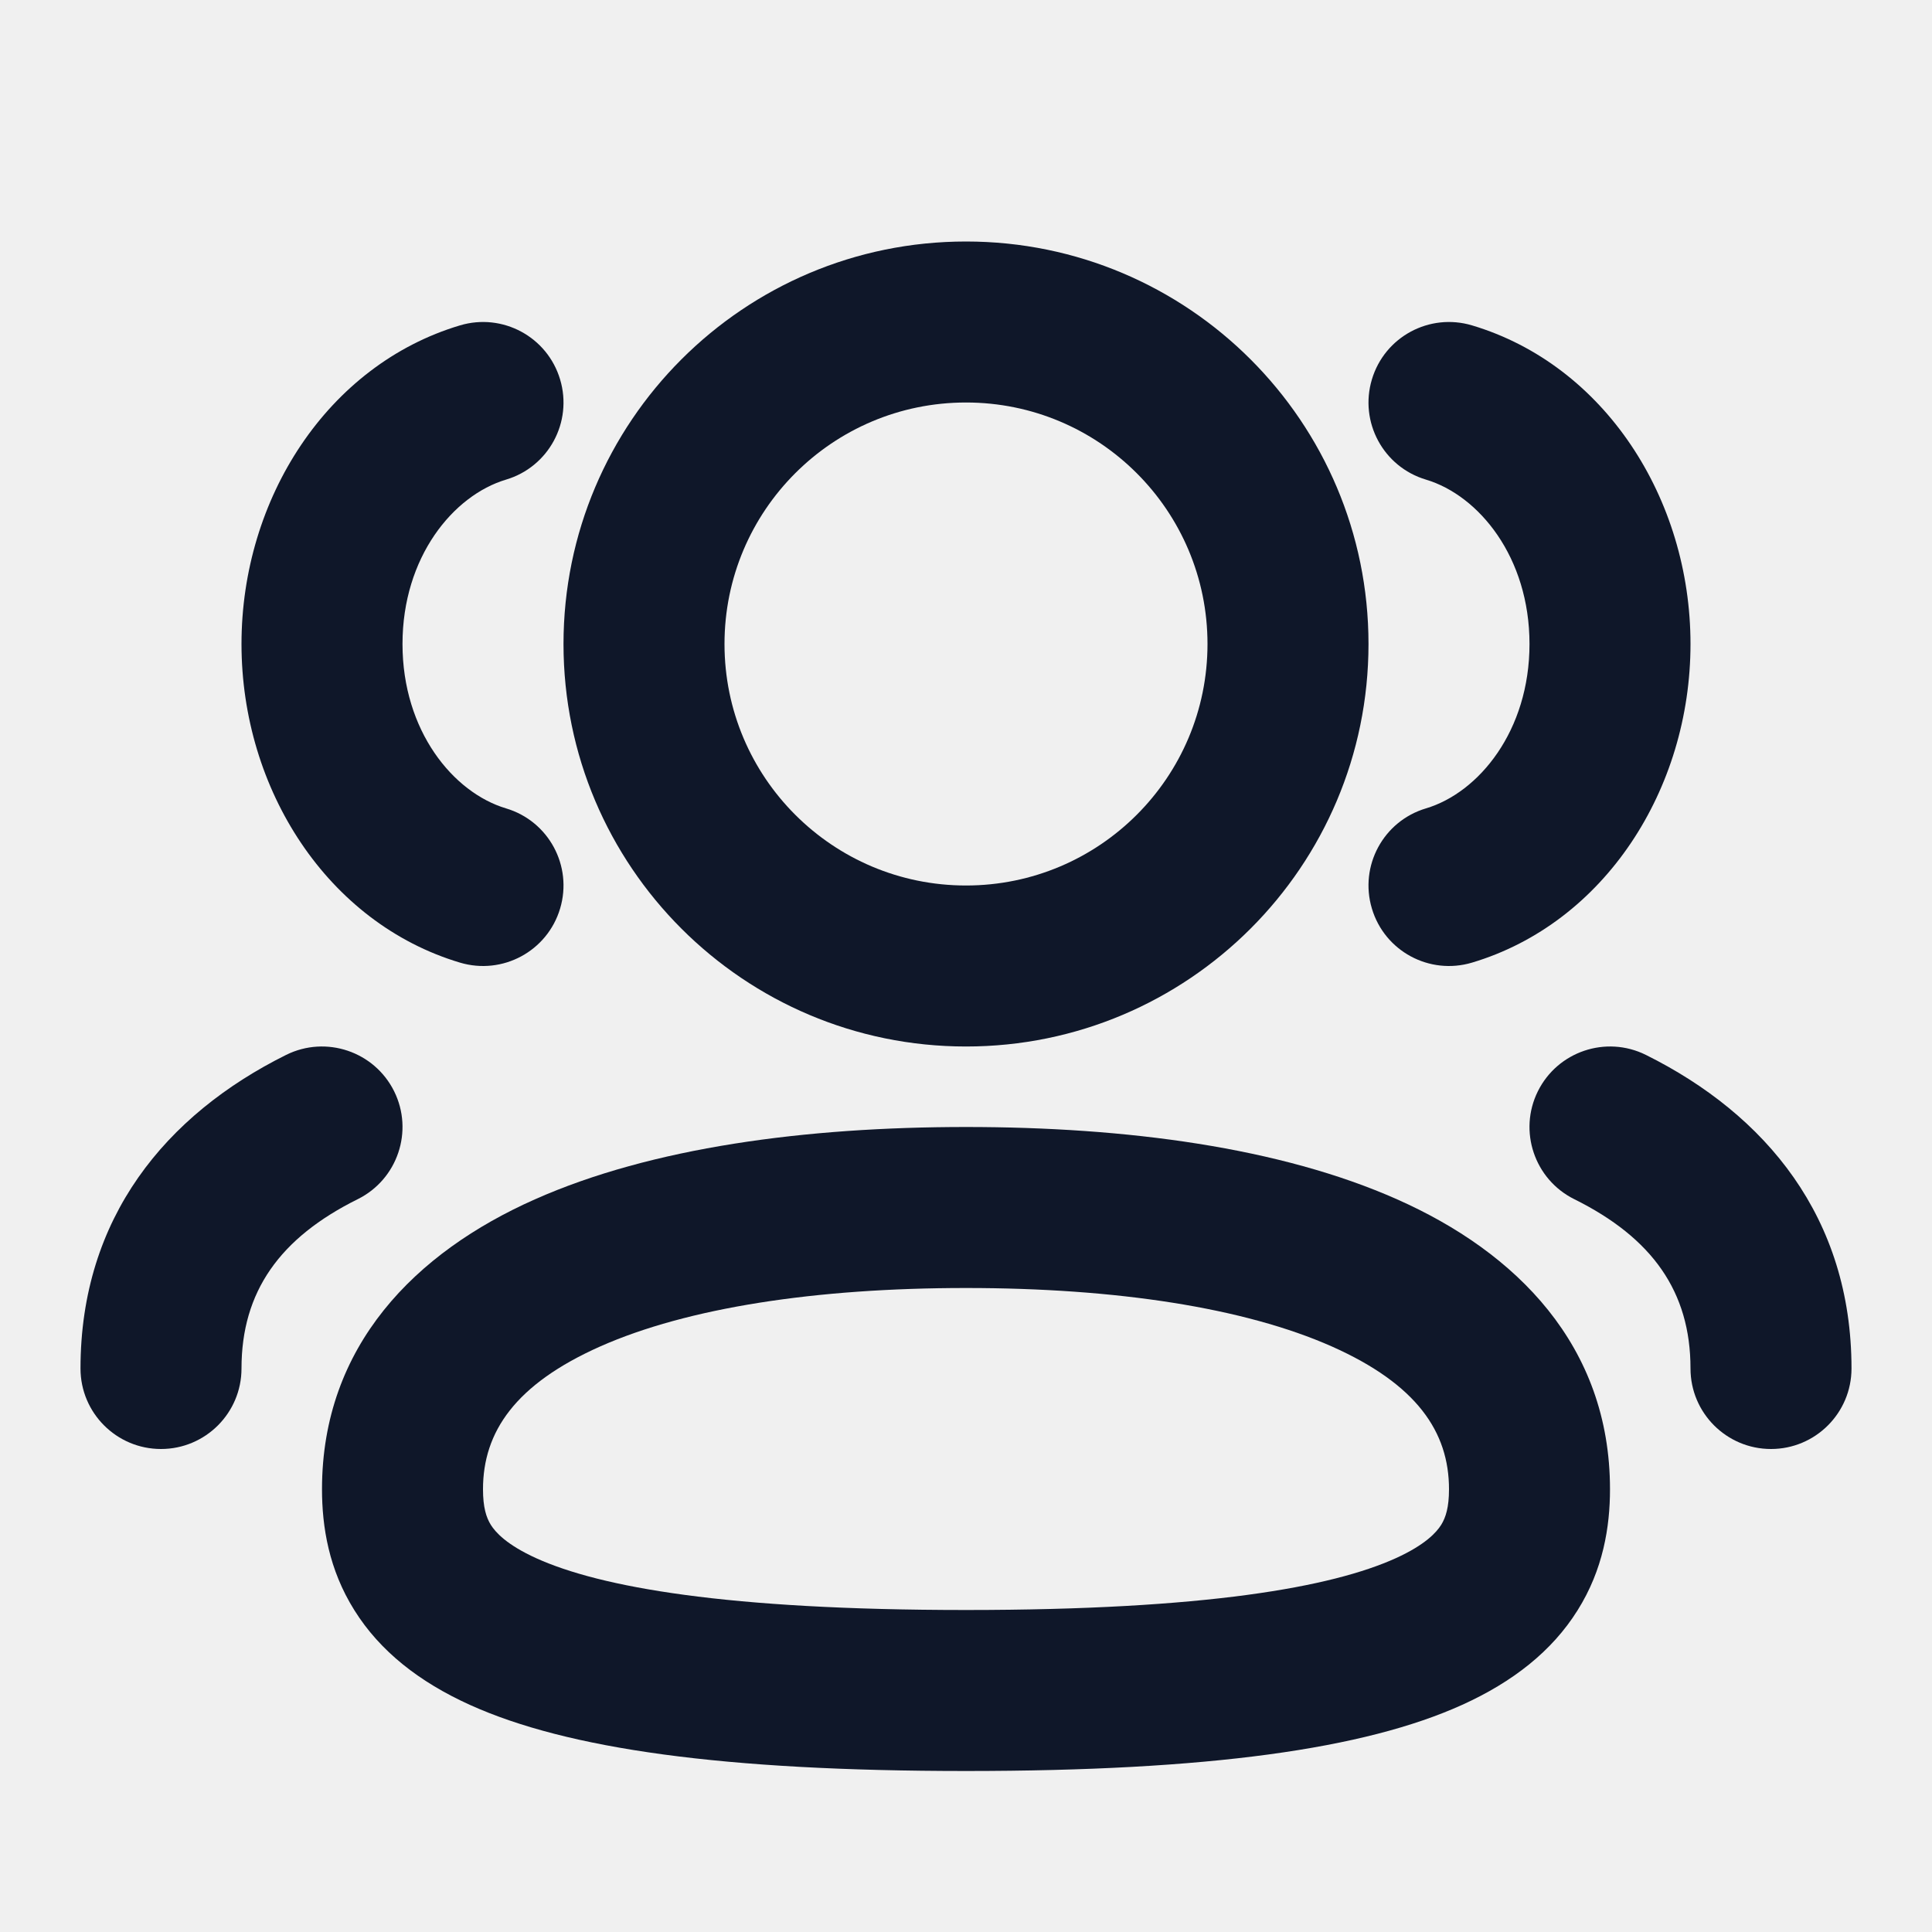
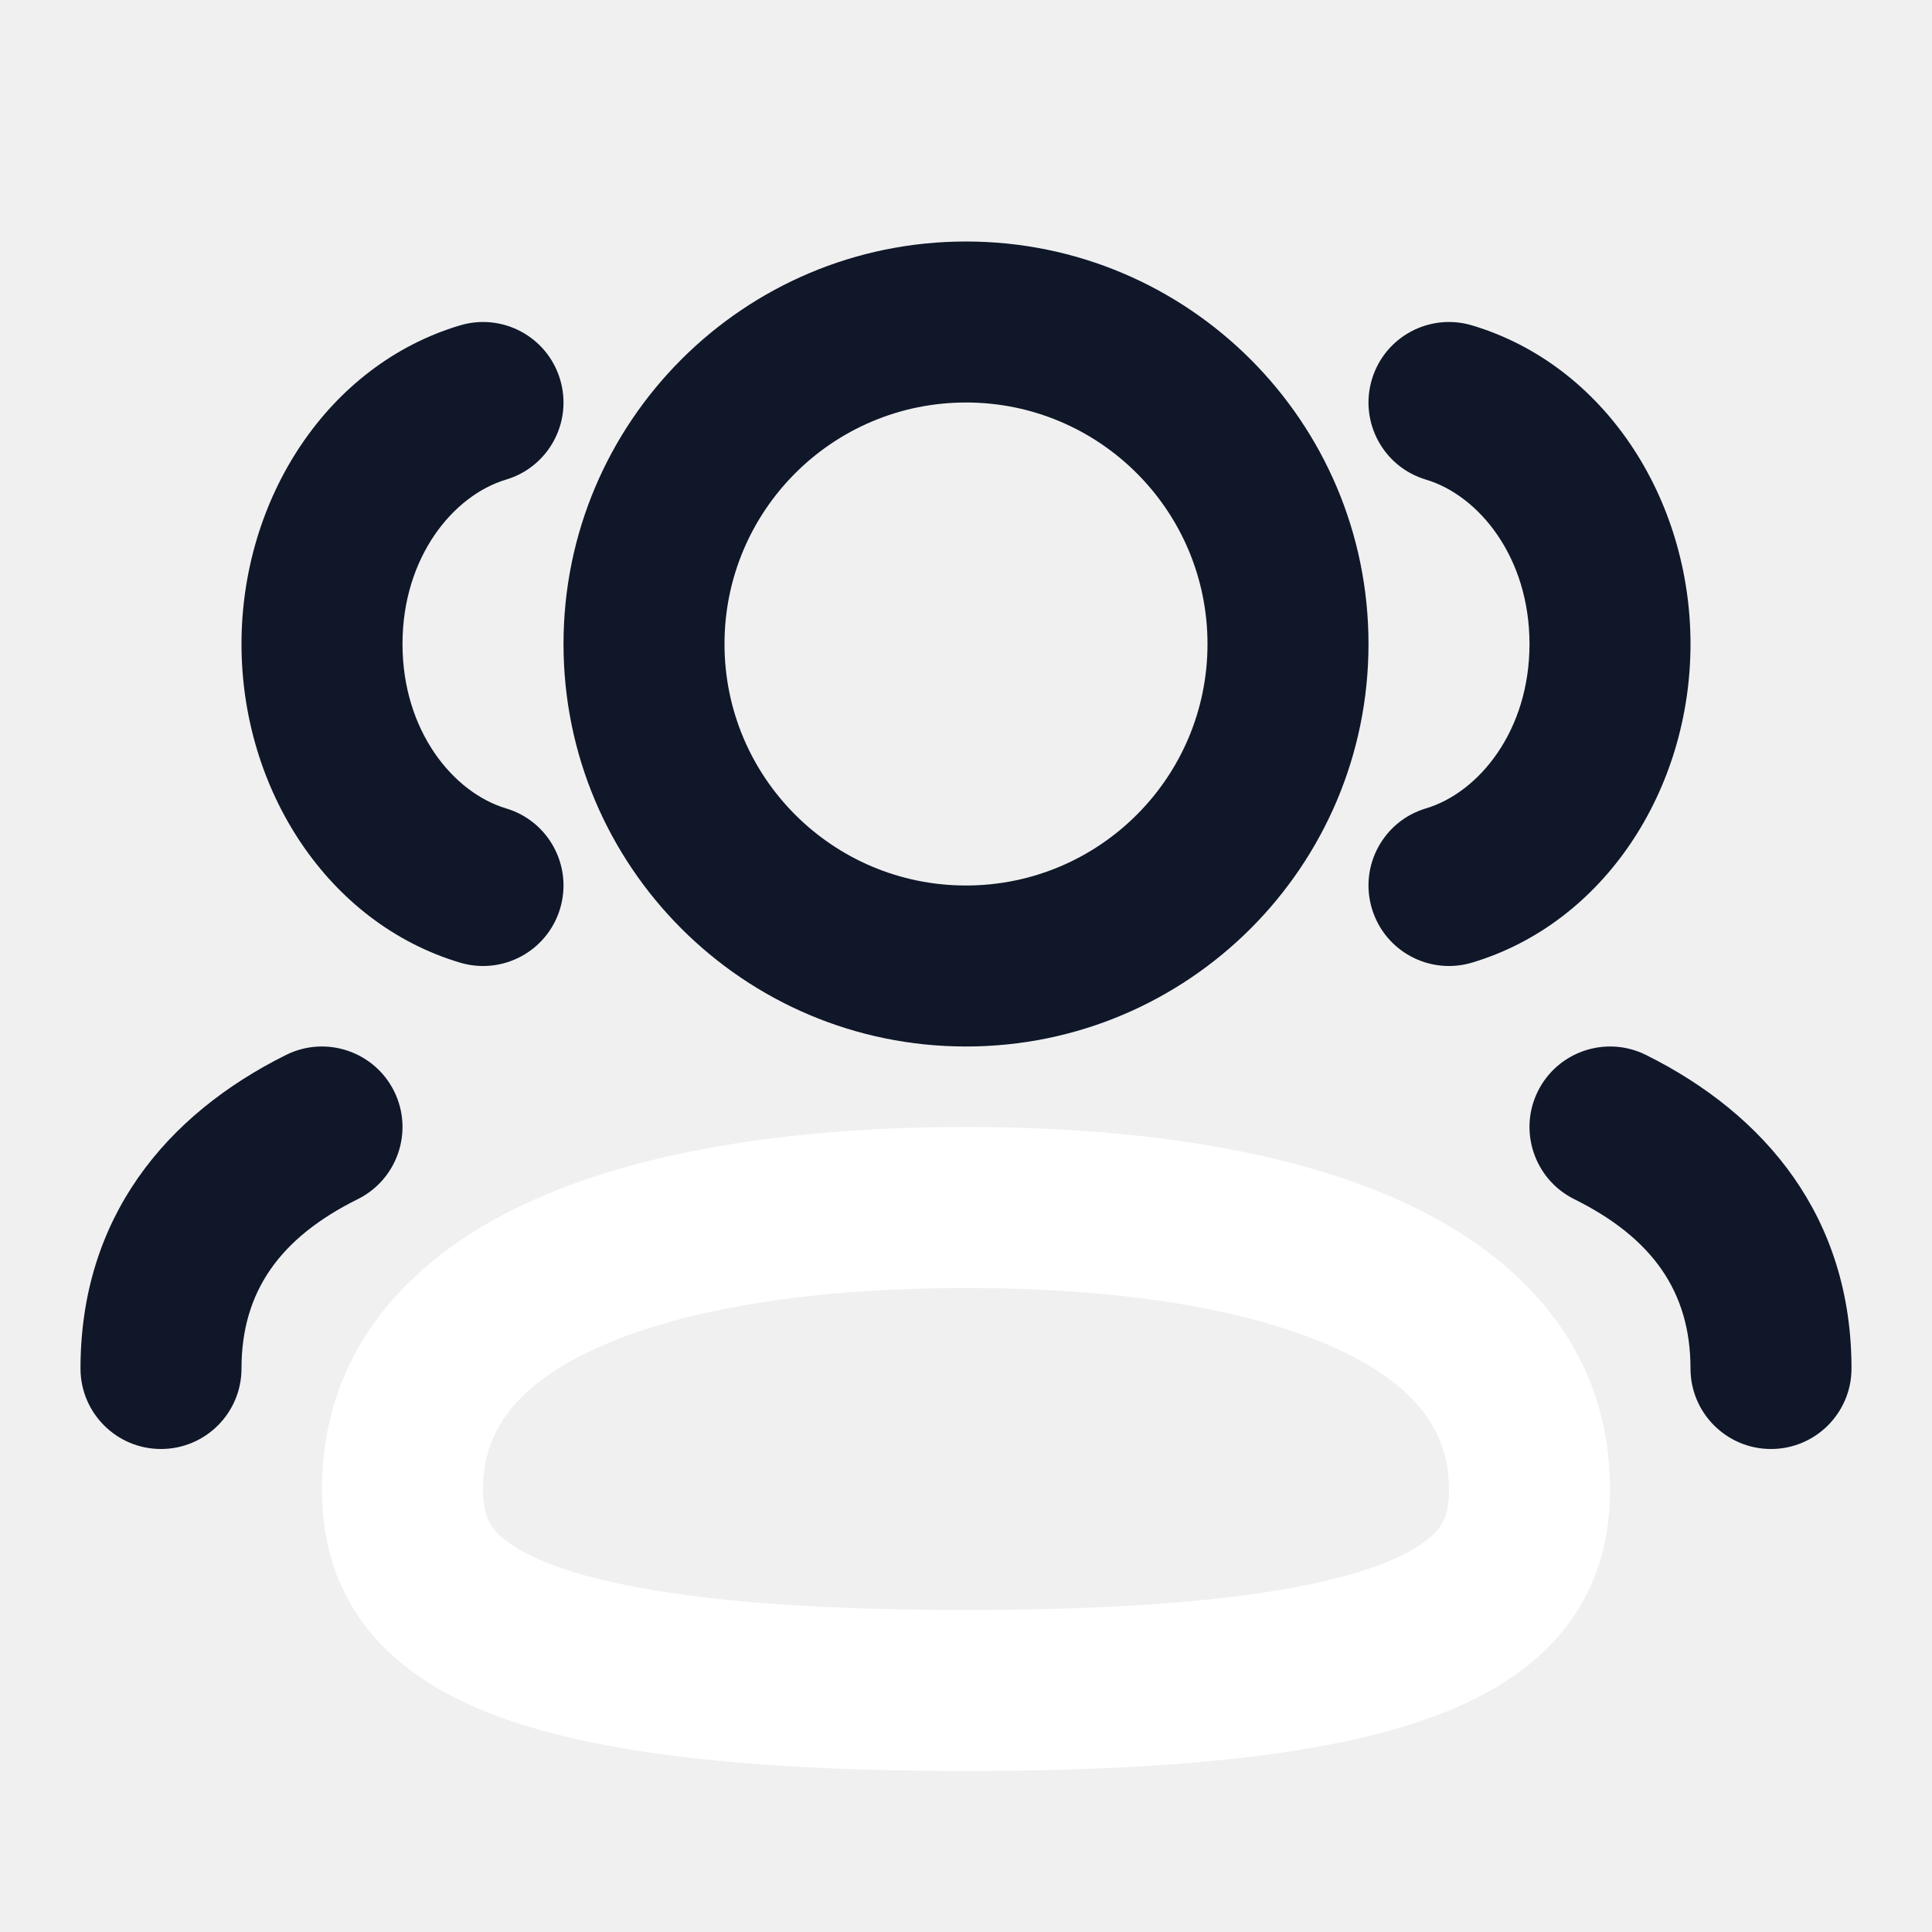
<svg xmlns="http://www.w3.org/2000/svg" width="800px" height="800px" viewBox="0 0 24 24" fill="none">
  <path fill-rule="evenodd" clip-rule="evenodd" d="M7 8C7 5.239 9.239 3 12 3C14.761 3 17 5.239 17 8C17 10.761 14.761 13 12 13C9.239 13 7 10.761 7 8ZM12 5C10.343 5 9 6.343 9 8C9 9.657 10.343 11 12 11C13.657 11 15 9.657 15 8C15 6.343 13.657 5 12 5Z" fill="#0F1729" />
  <path d="M6.286 5.958C6.816 5.8 7.116 5.243 6.958 4.714C6.8 4.184 6.243 3.884 5.714 4.042C4.07 4.533 3 6.192 3 8C3 9.808 4.07 11.467 5.714 11.958C6.243 12.116 6.8 11.816 6.958 11.286C7.116 10.757 6.816 10.2 6.286 10.042C5.63 9.846 5 9.079 5 8C5 6.921 5.63 6.154 6.286 5.958Z" fill="#0F1729" />
  <path d="M18.286 4.042C17.757 3.884 17.2 4.184 17.042 4.714C16.884 5.243 17.184 5.8 17.714 5.958C18.37 6.154 19 6.921 19 8C19 9.079 18.37 9.846 17.714 10.042C17.184 10.2 16.884 10.757 17.042 11.286C17.2 11.816 17.757 12.116 18.286 11.958C19.93 11.467 21 9.808 21 8C21 6.192 19.93 4.533 18.286 4.042Z" fill="#0F1729" />
-   <path fill-rule="evenodd" clip-rule="evenodd" d="M12 14C10.006 14 8.095 14.254 6.644 14.899C5.165 15.555 4 16.714 4 18.5C4 18.967 4.085 19.498 4.403 20.004C4.72 20.511 5.208 20.894 5.838 21.179C7.047 21.726 8.984 22 12 22C15.016 22 16.953 21.726 18.162 21.179C18.792 20.894 19.28 20.511 19.597 20.004C19.915 19.498 20 18.967 20 18.5C20 16.714 18.835 15.555 17.356 14.899C15.905 14.254 13.994 14 12 14ZM6 18.5C6 17.786 6.402 17.195 7.456 16.726C8.539 16.246 10.128 16 12 16C13.872 16 15.461 16.246 16.544 16.726C17.598 17.195 18 17.786 18 18.5C18 18.724 17.96 18.85 17.903 18.942C17.845 19.034 17.708 19.189 17.338 19.357C16.547 19.715 14.984 20 12 20C9.016 20 7.453 19.715 6.662 19.357C6.292 19.189 6.155 19.034 6.097 18.942C6.04 18.85 6 18.724 6 18.5Z" fill="#0F1729" />
+   <path fill-rule="evenodd" clip-rule="evenodd" d="M12 14C10.006 14 8.095 14.254 6.644 14.899C5.165 15.555 4 16.714 4 18.5C4 18.967 4.085 19.498 4.403 20.004C4.72 20.511 5.208 20.894 5.838 21.179C7.047 21.726 8.984 22 12 22C15.016 22 16.953 21.726 18.162 21.179C18.792 20.894 19.28 20.511 19.597 20.004C19.915 19.498 20 18.967 20 18.5C20 16.714 18.835 15.555 17.356 14.899C15.905 14.254 13.994 14 12 14ZM6 18.5C6 17.786 6.402 17.195 7.456 16.726C8.539 16.246 10.128 16 12 16C13.872 16 15.461 16.246 16.544 16.726C17.598 17.195 18 17.786 18 18.5C18 18.724 17.96 18.85 17.903 18.942C17.845 19.034 17.708 19.189 17.338 19.357C16.547 19.715 14.984 20 12 20C9.016 20 7.453 19.715 6.662 19.357C6.292 19.189 6.155 19.034 6.097 18.942C6.04 18.85 6 18.724 6 18.5Z" fill="#fff" />
  <path d="M19.104 13.556C19.35 13.061 19.95 12.859 20.445 13.104C21.938 13.846 23 15.126 23 17C23 17.552 22.552 18 22 18C21.448 18 21 17.552 21 17C21 16.046 20.525 15.377 19.555 14.896C19.061 14.65 18.859 14.05 19.104 13.556Z" fill="#0F1729" />
  <path d="M4.445 14.896C4.939 14.65 5.141 14.05 4.896 13.556C4.65 13.061 4.05 12.859 3.555 13.104C2.062 13.846 1 15.126 1 17C1 17.552 1.448 18 2 18C2.552 18 3 17.552 3 17C3 16.046 3.475 15.377 4.445 14.896Z" fill="#0F1729" />
</svg>
